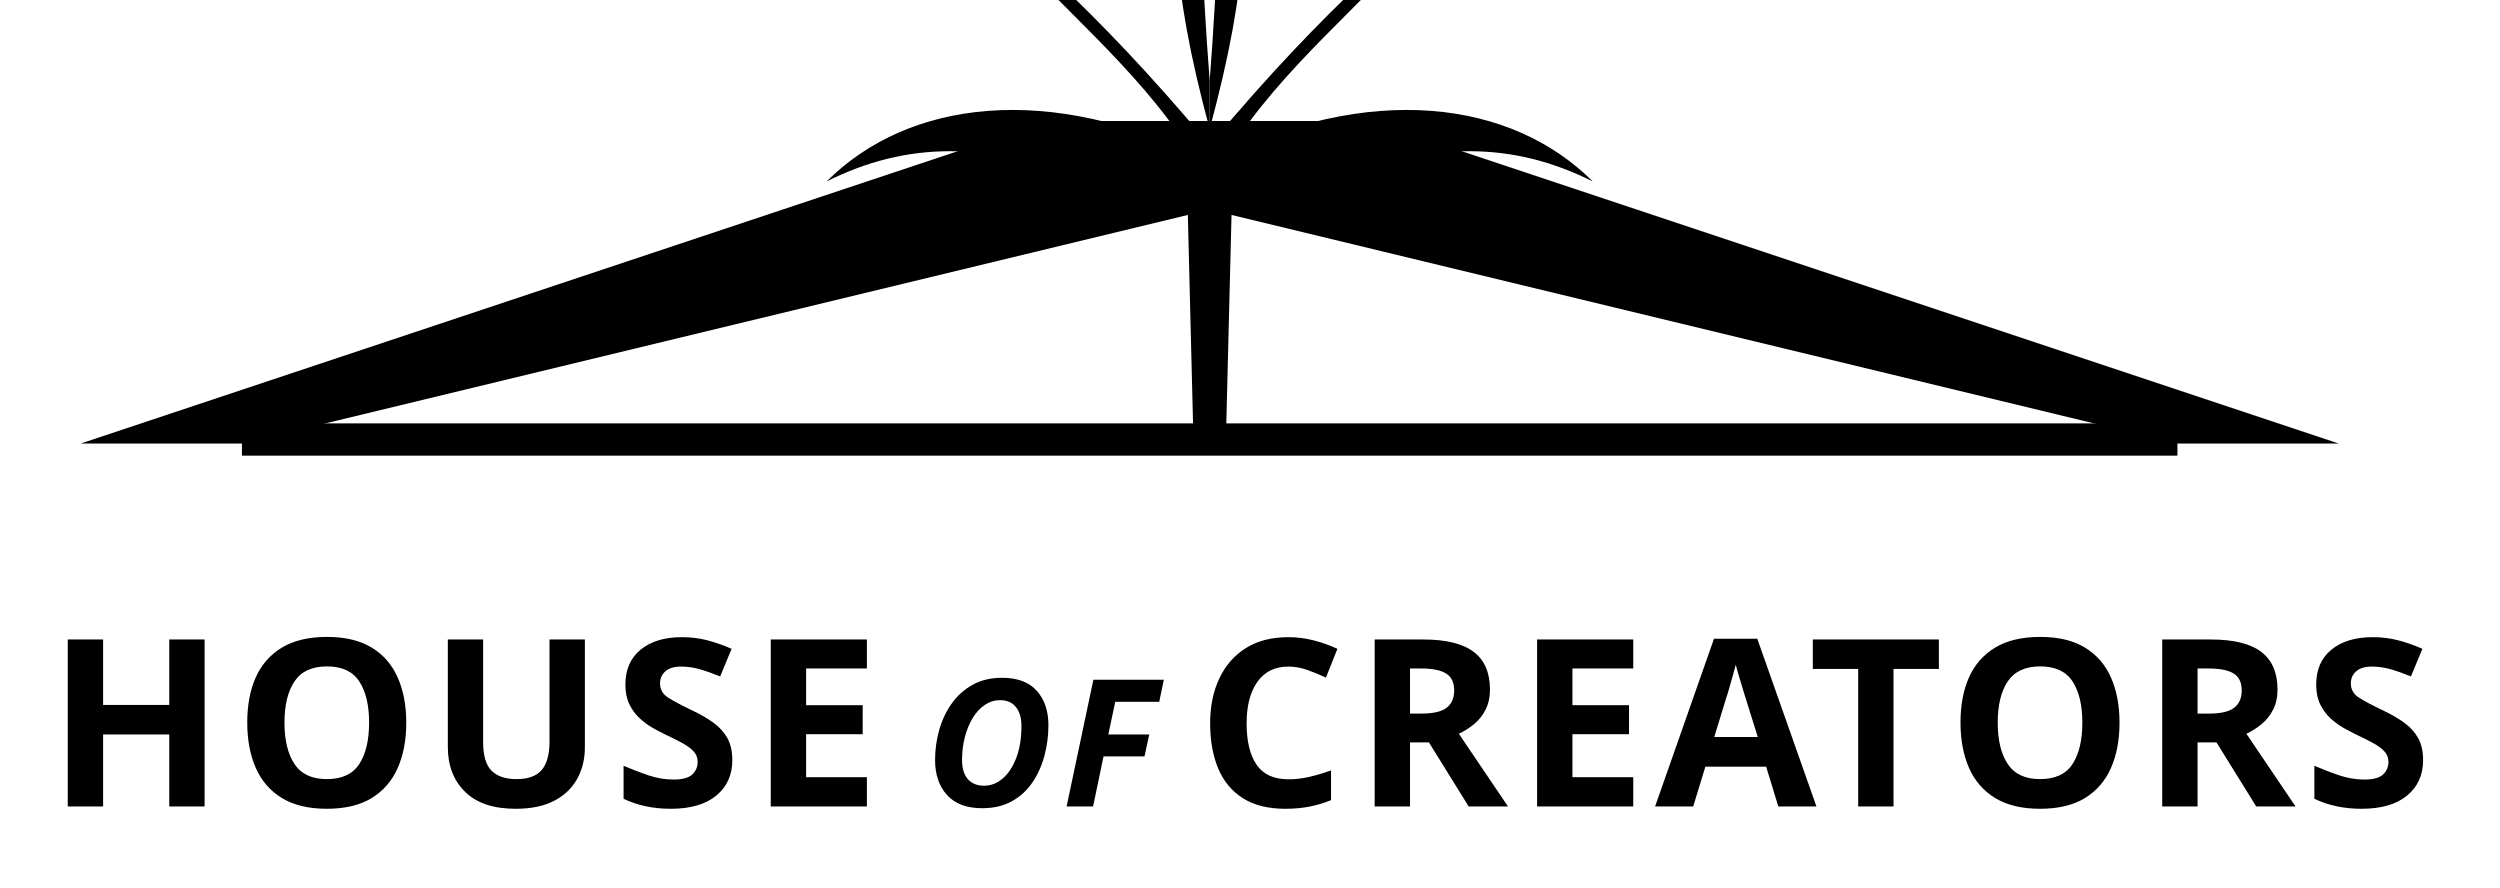
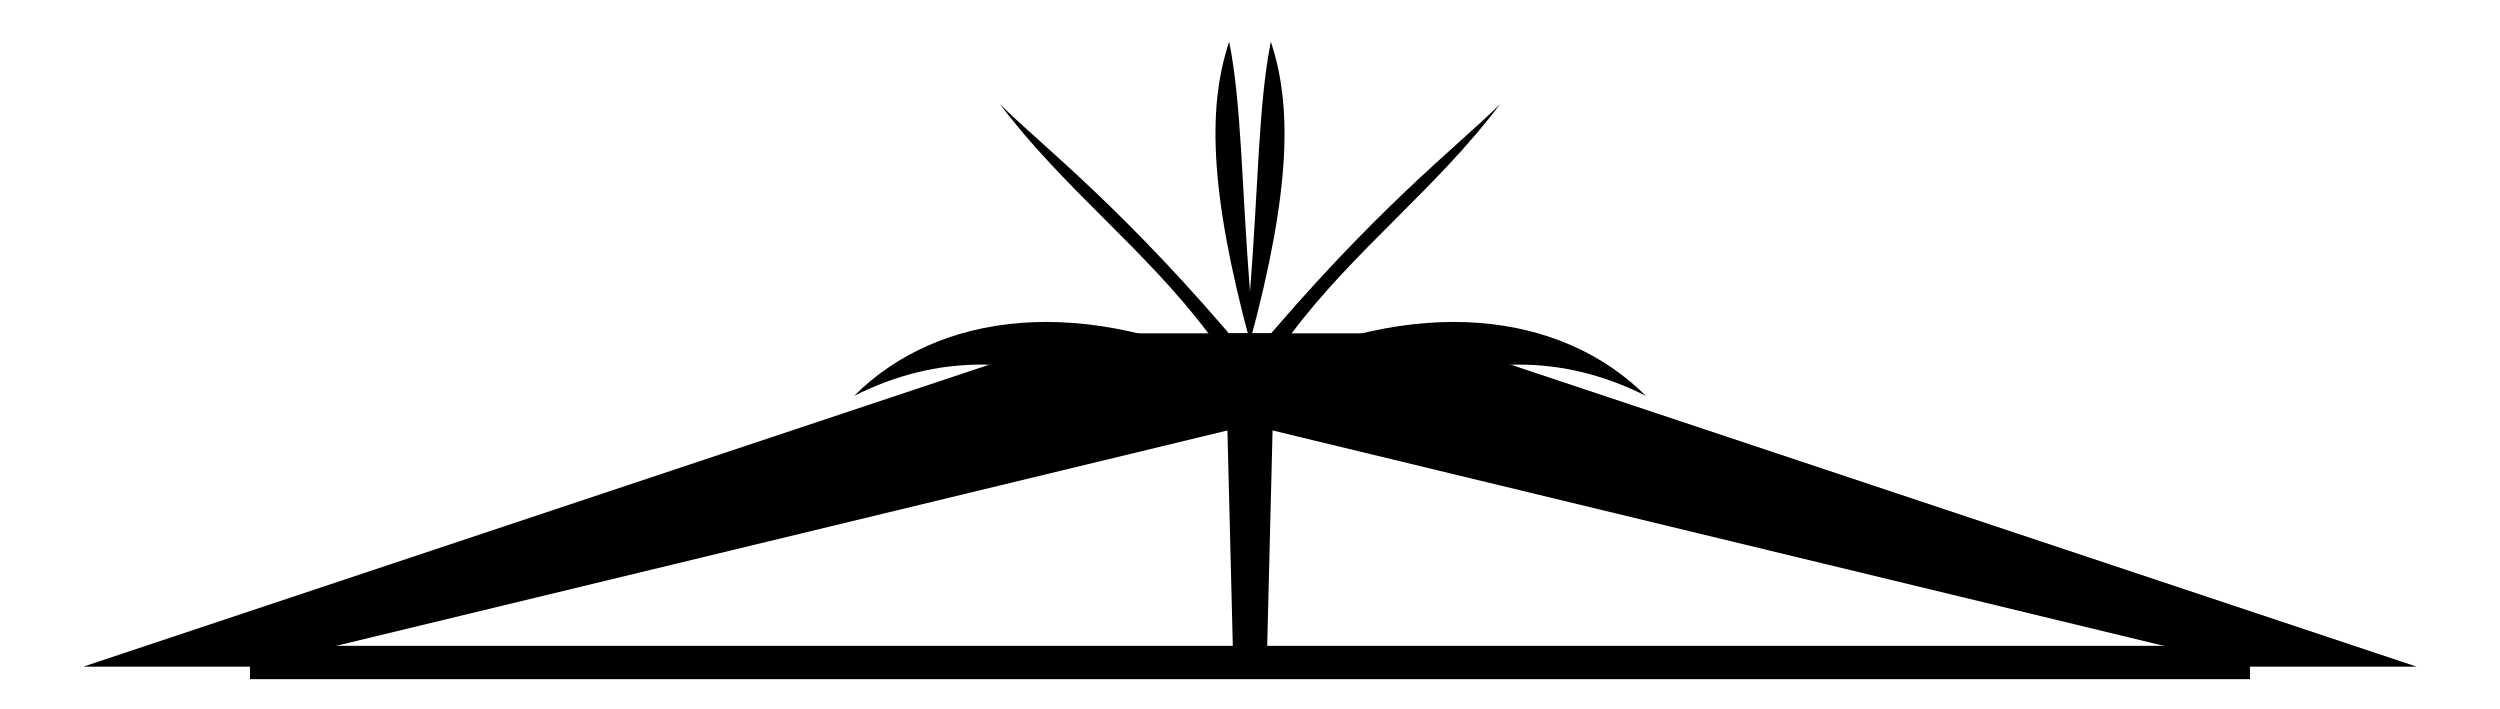
- <svg xmlns="http://www.w3.org/2000/svg" viewBox="0 0 620 220" fill="currentColor" aria-label="House of Creators">
+ <svg xmlns="http://www.w3.org/2000/svg" viewBox="0 -50 600 170" fill="currentColor" aria-label="House of Creators">
  <g>
    <path d="M20 110 L260 30 L340 30 L580 110 L540 110 L300 52 L60 110 Z" />
    <rect x="60" y="105" width="480" height="8" />
  </g>
  <g transform="translate(300 30)">
    <path d="M-6 0 L-4 80 L4 80 L6 0 Z" />
    <path d="M0 10 C-40 -10 -75 -5 -95 15 C-75 5 -55 5 -30 15 Z" />
    <path d="M0 10 C 40 -10  75 -5  95 15 C 75  5  55  5  30 15 Z" />
    <path d="M0 6 C-30 -30 -50 -45 -60 -55 C-45 -35 -25 -20 -10 0 Z" />
    <path d="M0 6 C 30 -30  50 -45  60 -55 C 45 -35  25 -20  10 0 Z" />
    <path d="M0 2 C-10 -35 -10 -55 -5 -70 C-2 -55 -2 -35 0 -10 Z" />
    <path d="M0 2 C 10 -35  10 -55  5 -70 C 2 -55  2 -35  0 -10 Z" />
    <circle cx="-12" cy="8" r="3" />
    <circle cx="12" cy="8" r="3" />
    <circle cx="0" cy="14" r="3" />
  </g>
-   <g transform="translate(0 150)" font-family="Inter Tight, Arial Black, sans-serif" font-weight="800" font-size="58" letter-spacing="2" text-anchor="middle">
-     <text x="115" y="50">HOUSE</text>
-     <text x="258" y="50" font-size="44" font-style="italic" font-weight="700">OF</text>
-     <text x="450" y="50">CREATORS</text>
-   </g>
</svg>
